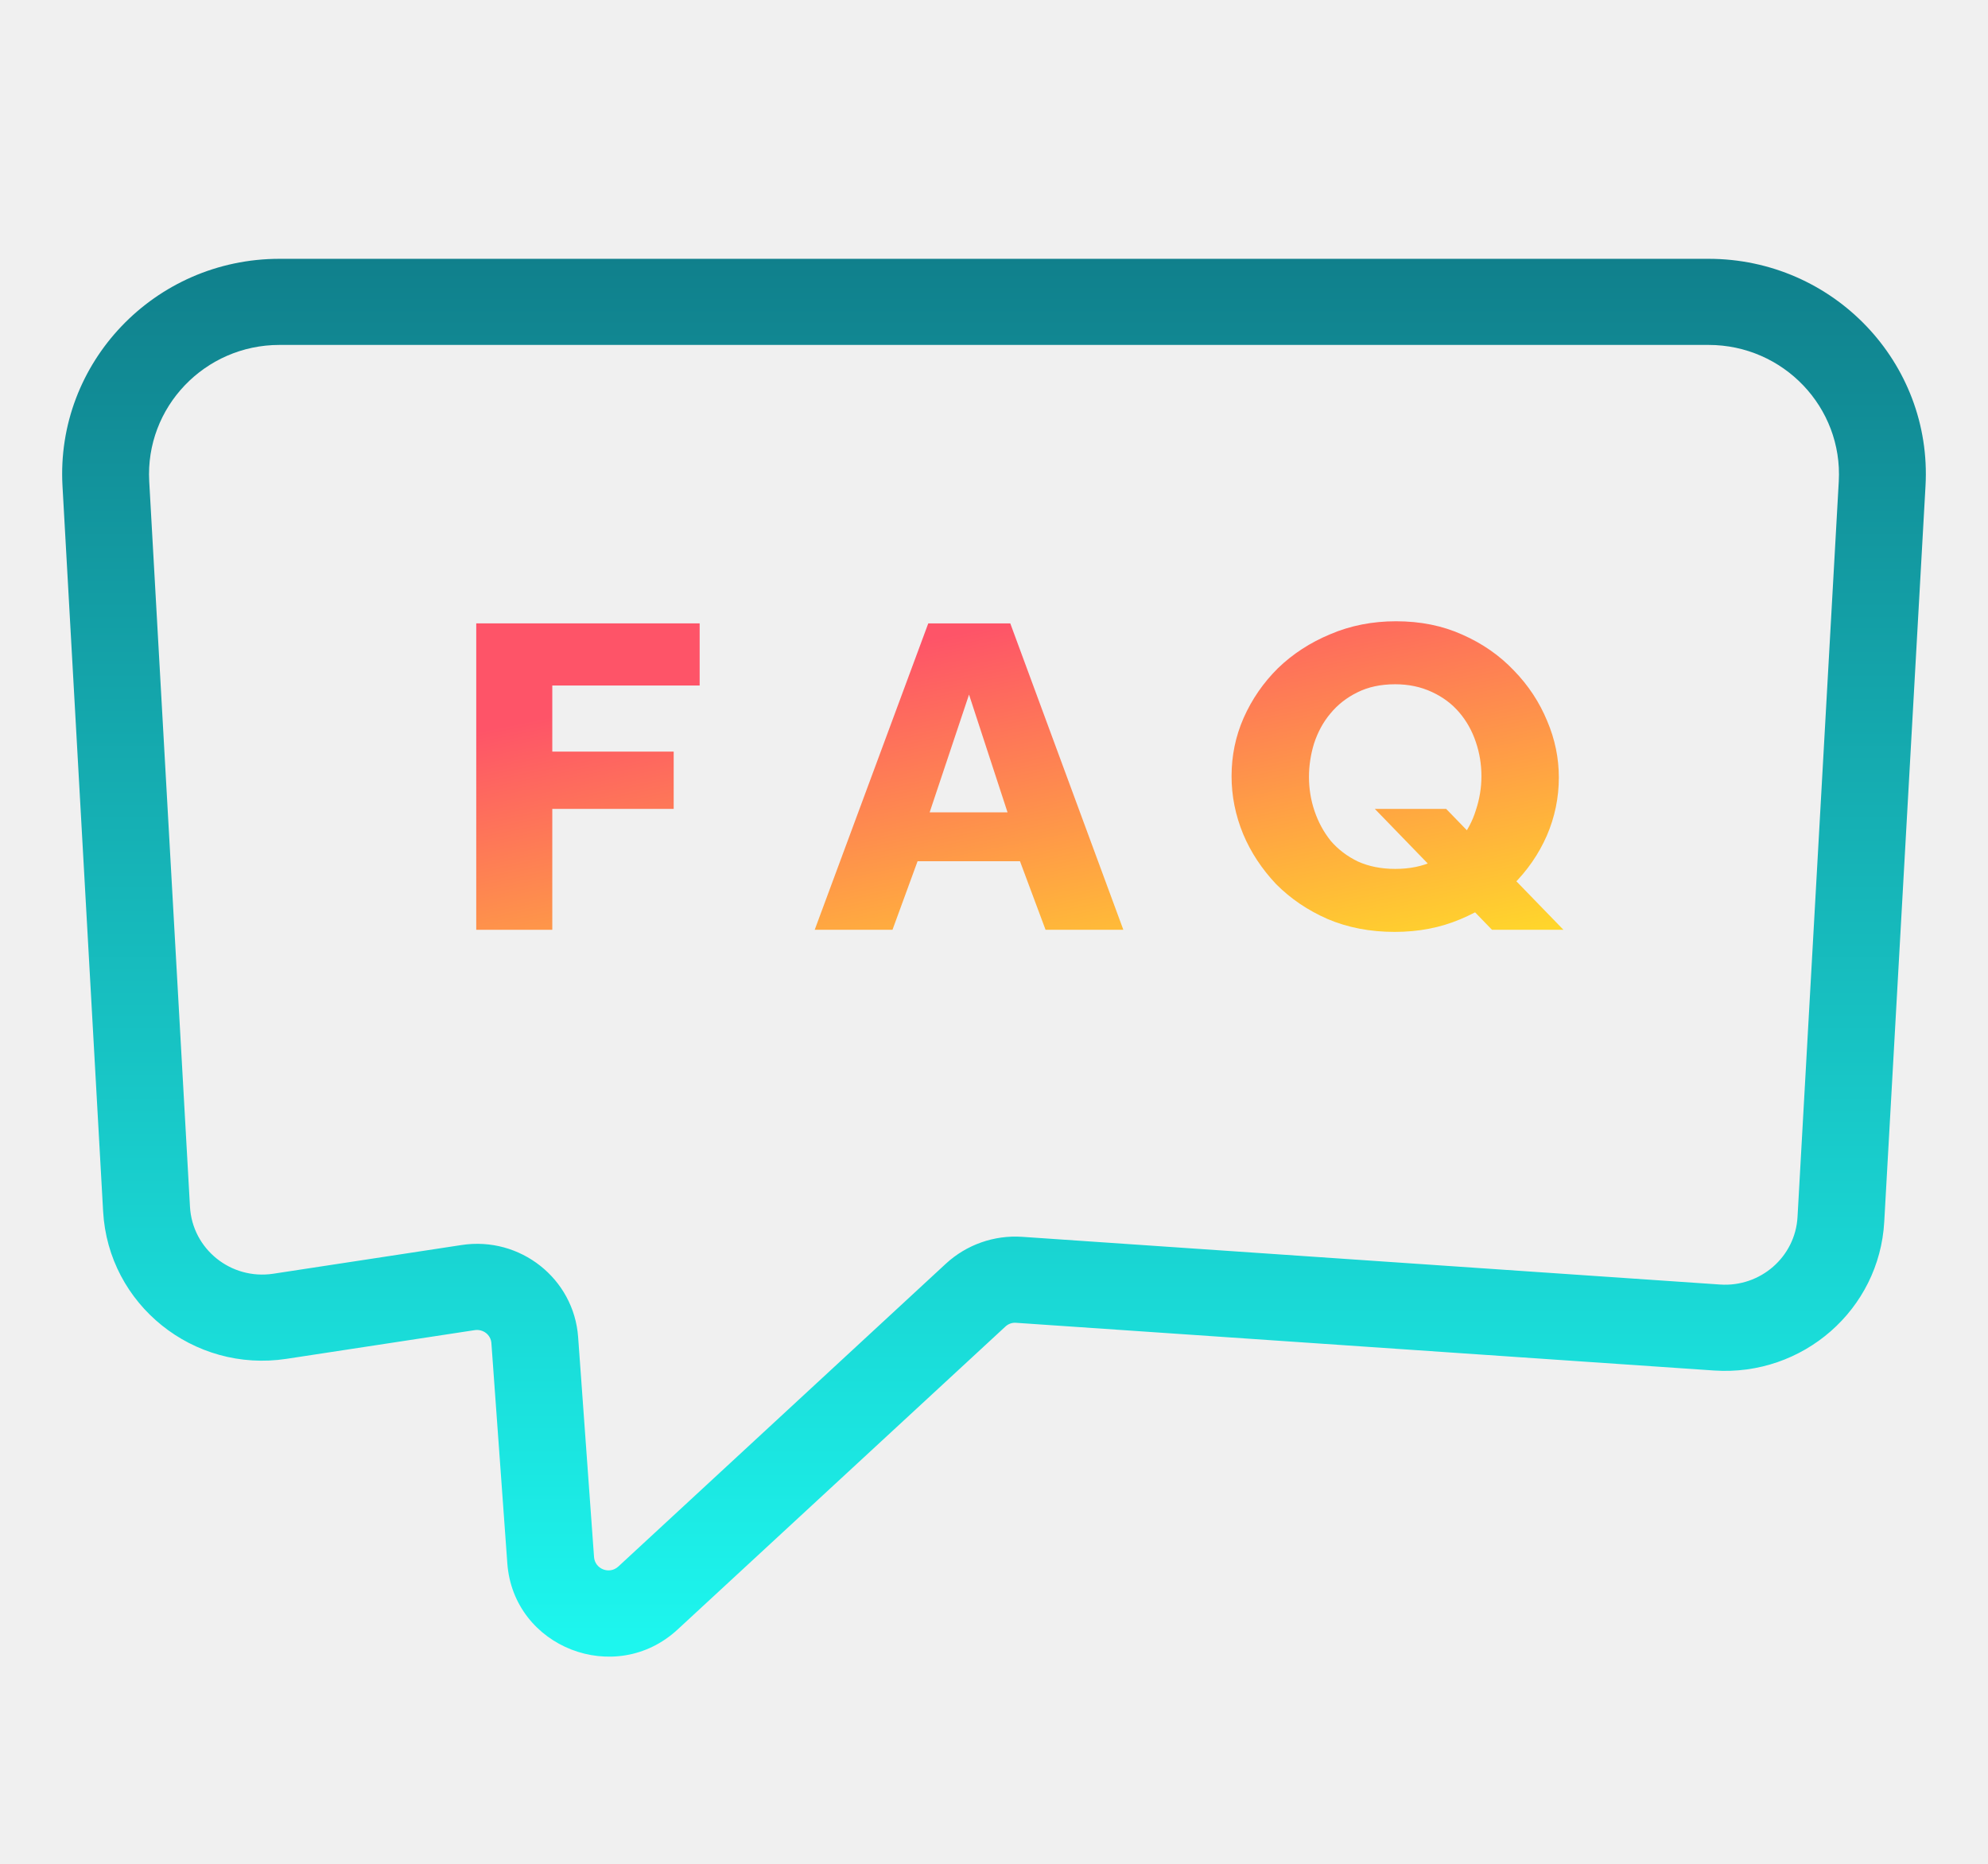
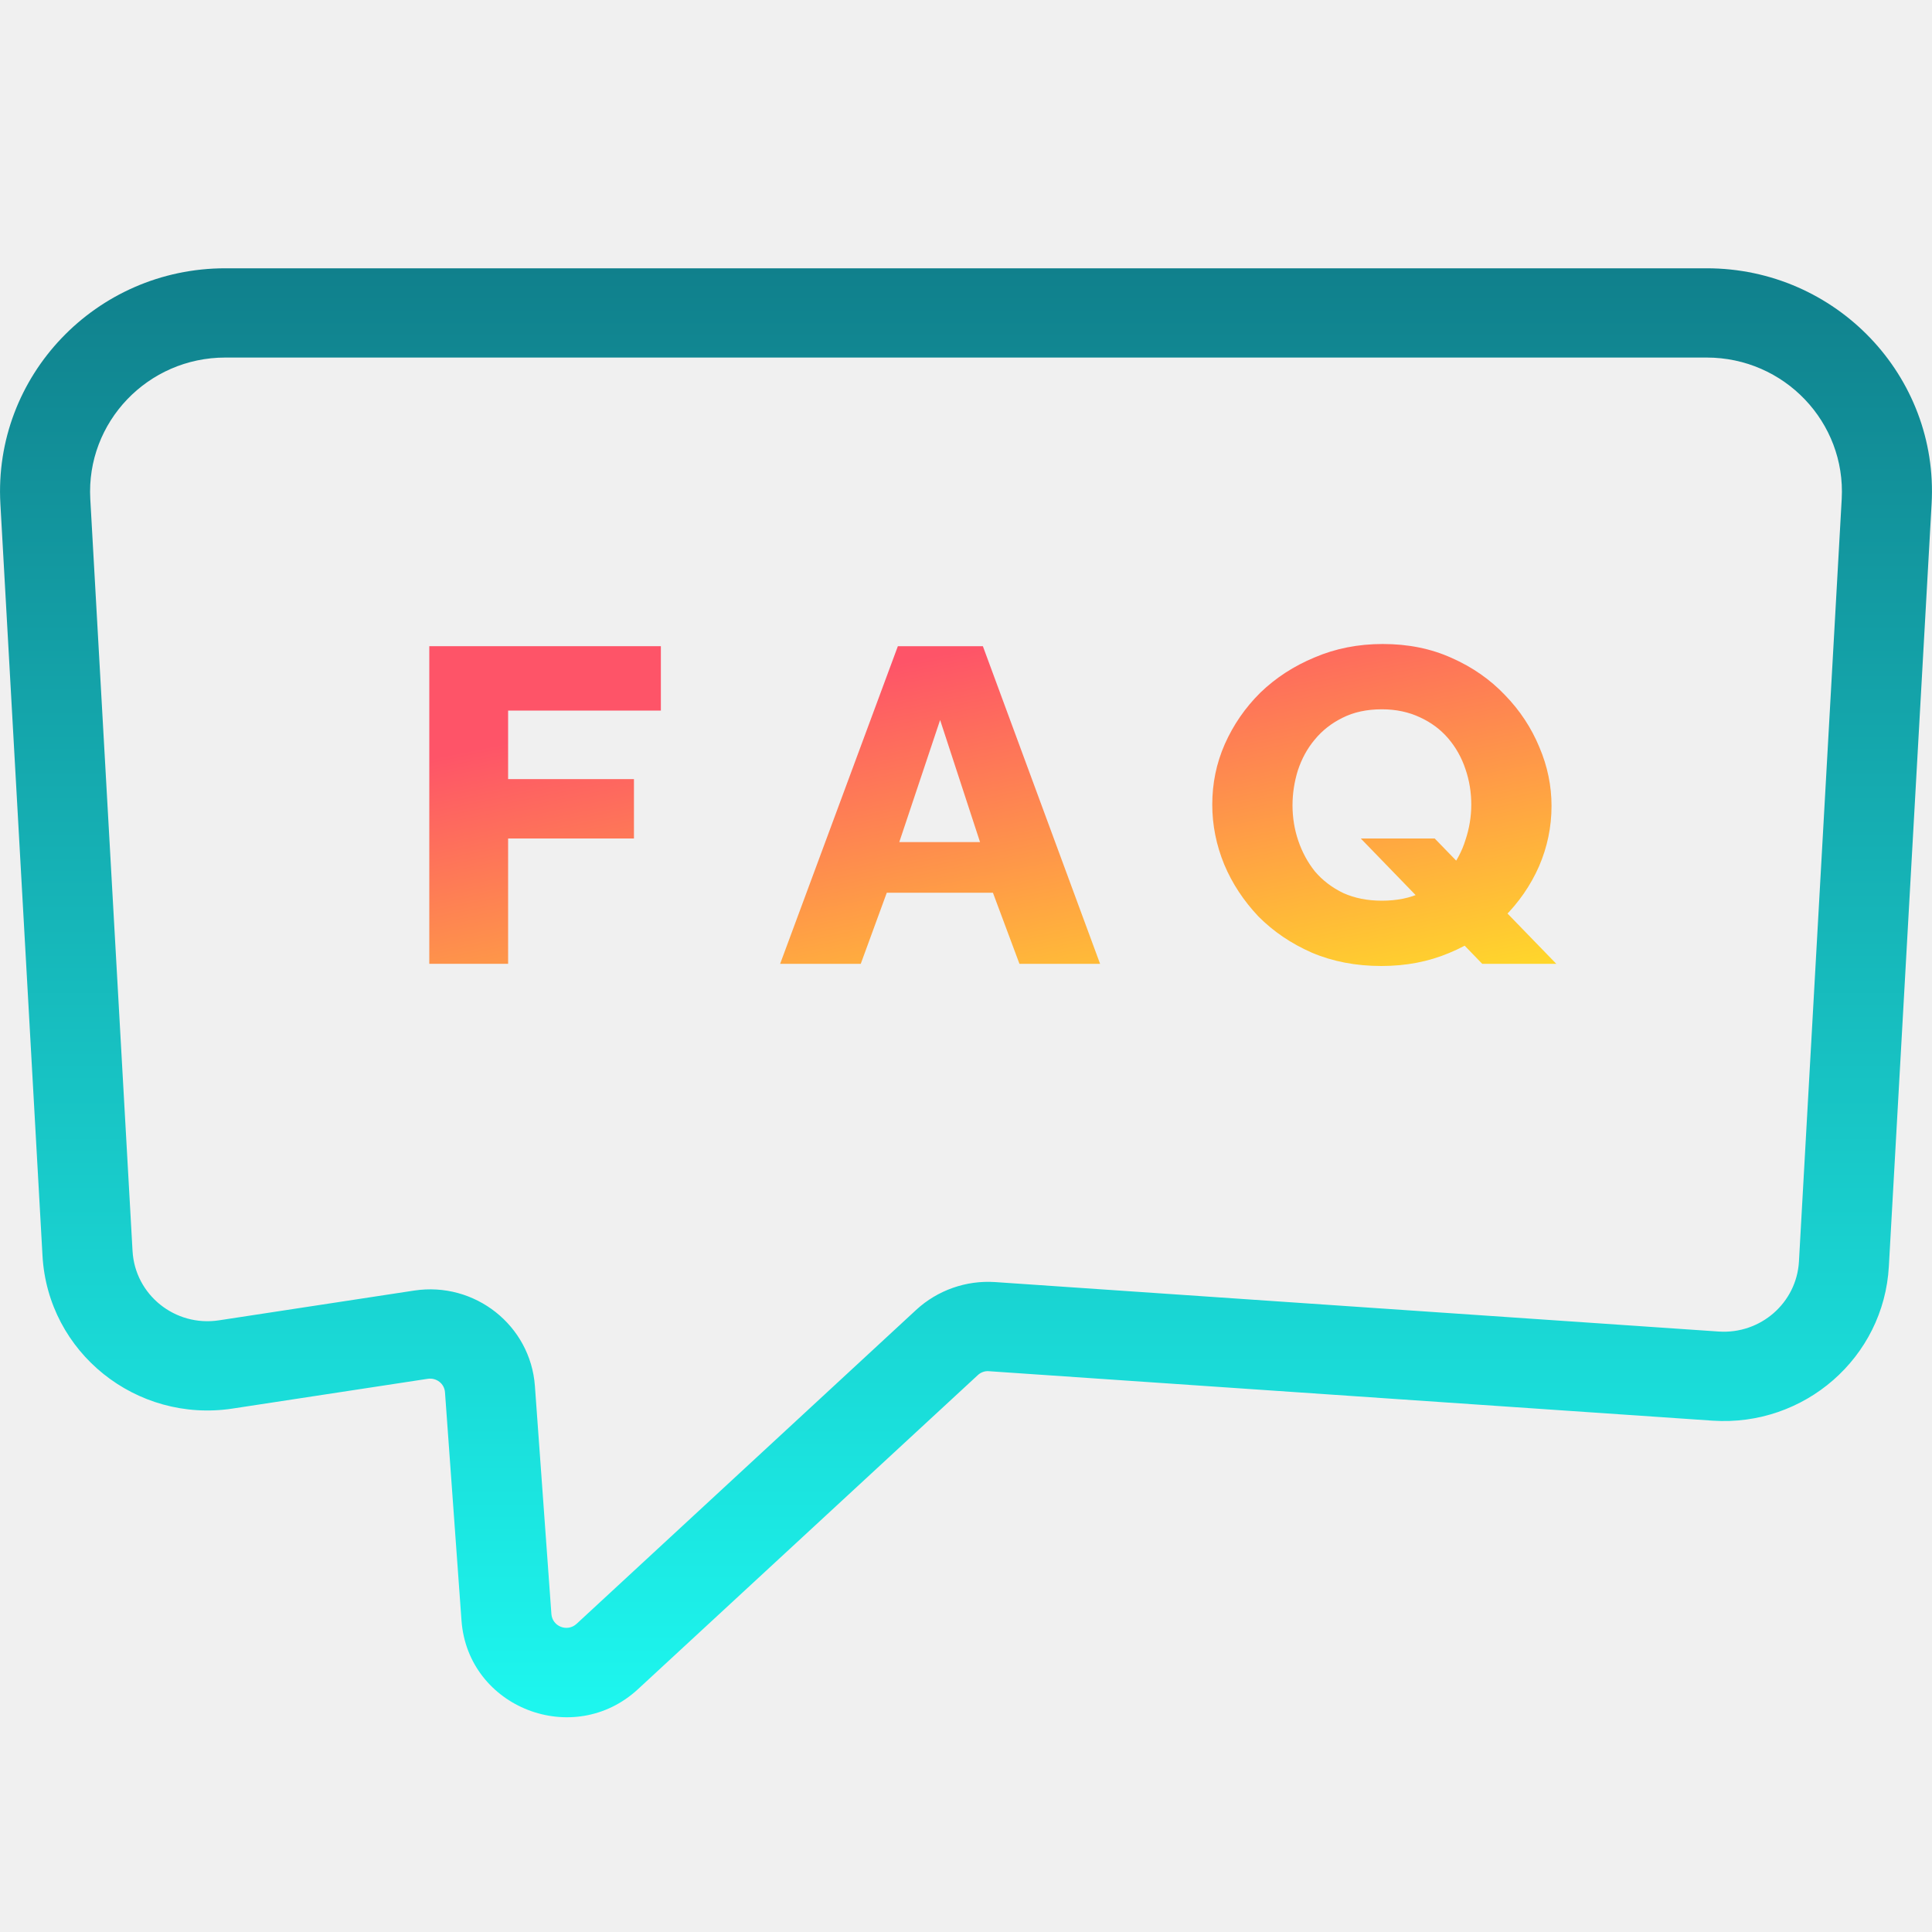
- <svg xmlns="http://www.w3.org/2000/svg" width="16" height="15" viewBox="0 0 16 15" fill="none">
+ <svg xmlns="http://www.w3.org/2000/svg" width="15" height="15" viewBox="0 0 15 15" fill="none">
  <g clip-path="url(#clip0_7416_32378)">
-     <path fill-rule="evenodd" clip-rule="evenodd" d="M0.503 3.912C0.447 2.919 1.245 2.083 2.249 2.083H13.751C14.755 2.083 15.553 2.919 15.497 3.912L15.165 9.832C15.126 10.54 14.51 11.078 13.796 11.03L8.178 10.646C8.146 10.643 8.114 10.655 8.091 10.677L5.454 13.114C4.953 13.578 4.132 13.259 4.083 12.581L3.955 10.811C3.951 10.743 3.889 10.695 3.821 10.705L2.306 10.936C1.557 11.05 0.872 10.5 0.83 9.75L0.503 3.912ZM2.249 2.776C1.647 2.776 1.168 3.278 1.201 3.874L1.529 9.712C1.548 10.053 1.859 10.303 2.2 10.251L3.715 10.02C4.186 9.948 4.619 10.29 4.653 10.761L4.781 12.531C4.788 12.628 4.905 12.674 4.977 12.607L7.613 10.17C7.779 10.017 8.001 9.939 8.226 9.954L13.844 10.338C14.169 10.36 14.449 10.115 14.467 9.794L14.799 3.874C14.832 3.278 14.353 2.776 13.751 2.776H2.249Z" fill="url(#paint0_linear_7416_32378)" />
-     <path d="M3.833 7.483V5.017H5.631V5.517H4.445V6.049H5.422V6.51H4.445V7.483H3.833Z" fill="url(#paint1_linear_7416_32378)" />
-     <path d="M7.471 5.017H8.131L9.041 7.483H8.415L8.209 6.931H7.385L7.183 7.483H6.557L7.471 5.017ZM8.109 6.538L7.799 5.59L7.482 6.538H8.109Z" fill="url(#paint2_linear_7416_32378)" />
-     <path d="M11.225 7.5C11.026 7.5 10.846 7.465 10.684 7.396C10.525 7.326 10.387 7.233 10.27 7.115C10.156 6.994 10.067 6.86 10.005 6.712C9.943 6.561 9.912 6.406 9.912 6.247C9.912 6.082 9.944 5.926 10.009 5.778C10.076 5.627 10.168 5.494 10.285 5.378C10.404 5.263 10.545 5.171 10.707 5.104C10.868 5.035 11.045 5 11.236 5C11.433 5 11.611 5.036 11.77 5.108C11.931 5.179 12.069 5.275 12.184 5.396C12.301 5.516 12.39 5.652 12.452 5.802C12.515 5.95 12.546 6.102 12.546 6.257C12.546 6.421 12.513 6.578 12.449 6.726C12.384 6.874 12.292 7.007 12.173 7.125C12.053 7.241 11.913 7.332 11.751 7.399C11.592 7.466 11.417 7.5 11.225 7.5ZM11.229 6.993C11.346 6.993 11.448 6.972 11.535 6.931C11.622 6.887 11.694 6.83 11.751 6.76C11.808 6.689 11.851 6.609 11.878 6.521C11.908 6.431 11.923 6.339 11.923 6.247C11.923 6.152 11.908 6.06 11.878 5.972C11.848 5.882 11.803 5.802 11.744 5.733C11.684 5.663 11.611 5.609 11.524 5.569C11.436 5.528 11.338 5.507 11.229 5.507C11.112 5.507 11.01 5.529 10.923 5.573C10.838 5.615 10.766 5.671 10.707 5.743C10.649 5.812 10.606 5.892 10.576 5.983C10.549 6.071 10.535 6.161 10.535 6.253C10.535 6.348 10.55 6.44 10.58 6.528C10.61 6.616 10.653 6.696 10.71 6.767C10.77 6.837 10.843 6.892 10.93 6.934C11.017 6.973 11.117 6.993 11.229 6.993ZM11.065 6.51H11.639L12.583 7.483H12.008L11.065 6.51Z" fill="url(#paint3_linear_7416_32378)" />
+     <path fill-rule="evenodd" clip-rule="evenodd" d="M0.003 3.912C-0.053 2.919 0.745 2.083 1.749 2.083H13.251C14.255 2.083 15.053 2.919 14.997 3.912L14.665 9.832C14.626 10.54 14.01 11.078 13.296 11.03L7.678 10.646C7.646 10.643 7.614 10.655 7.591 10.677L4.954 13.114C4.453 13.578 3.632 13.259 3.583 12.581L3.455 10.811C3.451 10.743 3.389 10.695 3.321 10.705L1.806 10.936C1.057 11.05 0.372 10.5 0.33 9.75L0.003 3.912ZM1.749 2.776C1.147 2.776 0.668 3.278 0.701 3.874L1.029 9.712C1.048 10.053 1.359 10.303 1.7 10.251L3.215 10.02C3.686 9.948 4.119 10.29 4.153 10.761L4.281 12.531C4.288 12.628 4.405 12.674 4.477 12.607L7.113 10.17C7.279 10.017 7.501 9.939 7.726 9.954L13.344 10.338C13.669 10.36 13.949 10.115 13.967 9.794L14.299 3.874C14.332 3.278 13.853 2.776 13.251 2.776H1.749Z" fill="url(#paint0_linear_7416_32378)" />
+     <path d="M3.333 7.483V5.017H5.131V5.517H3.945V6.049H4.922V6.51H3.945V7.483H3.333Z" fill="url(#paint1_linear_7416_32378)" />
+     <path d="M6.971 5.017H7.631L8.541 7.483H7.915L7.709 6.931H6.885L6.683 7.483H6.057L6.971 5.017ZM7.609 6.538L7.299 5.59L6.982 6.538H7.609Z" fill="url(#paint2_linear_7416_32378)" />
+     <path d="M10.725 7.5C10.526 7.5 10.346 7.465 10.184 7.396C10.025 7.326 9.887 7.233 9.77 7.115C9.656 6.994 9.567 6.86 9.505 6.712C9.443 6.561 9.412 6.406 9.412 6.247C9.412 6.082 9.444 5.926 9.509 5.778C9.576 5.627 9.668 5.494 9.785 5.378C9.904 5.263 10.045 5.171 10.207 5.104C10.368 5.035 10.545 5 10.736 5C10.933 5 11.111 5.036 11.27 5.108C11.431 5.179 11.569 5.275 11.684 5.396C11.801 5.516 11.89 5.652 11.952 5.802C12.015 5.95 12.046 6.102 12.046 6.257C12.046 6.421 12.013 6.578 11.949 6.726C11.884 6.874 11.792 7.007 11.673 7.125C11.553 7.241 11.413 7.332 11.251 7.399C11.092 7.466 10.917 7.5 10.725 7.5ZM10.729 6.993C10.846 6.993 10.948 6.972 11.035 6.931C11.122 6.887 11.194 6.83 11.251 6.76C11.308 6.689 11.351 6.609 11.378 6.521C11.408 6.431 11.423 6.339 11.423 6.247C11.423 6.152 11.408 6.06 11.378 5.972C11.348 5.882 11.303 5.802 11.244 5.733C11.184 5.663 11.111 5.609 11.024 5.569C10.936 5.528 10.838 5.507 10.729 5.507C10.612 5.507 10.51 5.529 10.423 5.573C10.338 5.615 10.266 5.671 10.207 5.743C10.149 5.812 10.106 5.892 10.076 5.983C10.049 6.071 10.035 6.161 10.035 6.253C10.035 6.348 10.05 6.44 10.08 6.528C10.11 6.616 10.153 6.696 10.21 6.767C10.27 6.837 10.343 6.892 10.43 6.934C10.517 6.973 10.617 6.993 10.729 6.993ZM10.565 6.51H11.139L12.083 7.483H11.508L10.565 6.51Z" fill="url(#paint3_linear_7416_32378)" />
  </g>
  <defs>
-     <linearGradient id="paint0_linear_7416_32378" x1="8" y1="2.083" x2="8" y2="13.333" gradientUnits="userSpaceOnUse">
+     <linearGradient id="paint0_linear_7416_32378" x1="7.5" y1="2.083" x2="7.5" y2="13.333" gradientUnits="userSpaceOnUse">
      <stop stop-color="#10808C" />
      <stop offset="1" stop-color="#1DF7EF" />
    </linearGradient>
-     <linearGradient id="paint1_linear_7416_32378" x1="8.208" y1="5" x2="8.904" y2="8.427" gradientUnits="userSpaceOnUse">
+     <linearGradient id="paint1_linear_7416_32378" x1="7.708" y1="5" x2="8.404" y2="8.427" gradientUnits="userSpaceOnUse">
      <stop stop-color="#FE5468" />
      <stop offset="1" stop-color="#FFDF27" />
    </linearGradient>
-     <linearGradient id="paint2_linear_7416_32378" x1="8.208" y1="5" x2="8.904" y2="8.427" gradientUnits="userSpaceOnUse">
+     <linearGradient id="paint2_linear_7416_32378" x1="7.708" y1="5" x2="8.404" y2="8.427" gradientUnits="userSpaceOnUse">
      <stop stop-color="#FE5468" />
      <stop offset="1" stop-color="#FFDF27" />
    </linearGradient>
-     <linearGradient id="paint3_linear_7416_32378" x1="8.208" y1="5" x2="8.904" y2="8.427" gradientUnits="userSpaceOnUse">
+     <linearGradient id="paint3_linear_7416_32378" x1="7.708" y1="5" x2="8.404" y2="8.427" gradientUnits="userSpaceOnUse">
      <stop stop-color="#FE5468" />
      <stop offset="1" stop-color="#FFDF27" />
    </linearGradient>
    <clipPath id="clip0_7416_32378">
-       <rect width="15" height="15" fill="white" transform="translate(0.5)" />
+       <rect width="15" height="15" fill="white" />
    </clipPath>
  </defs>
</svg>
